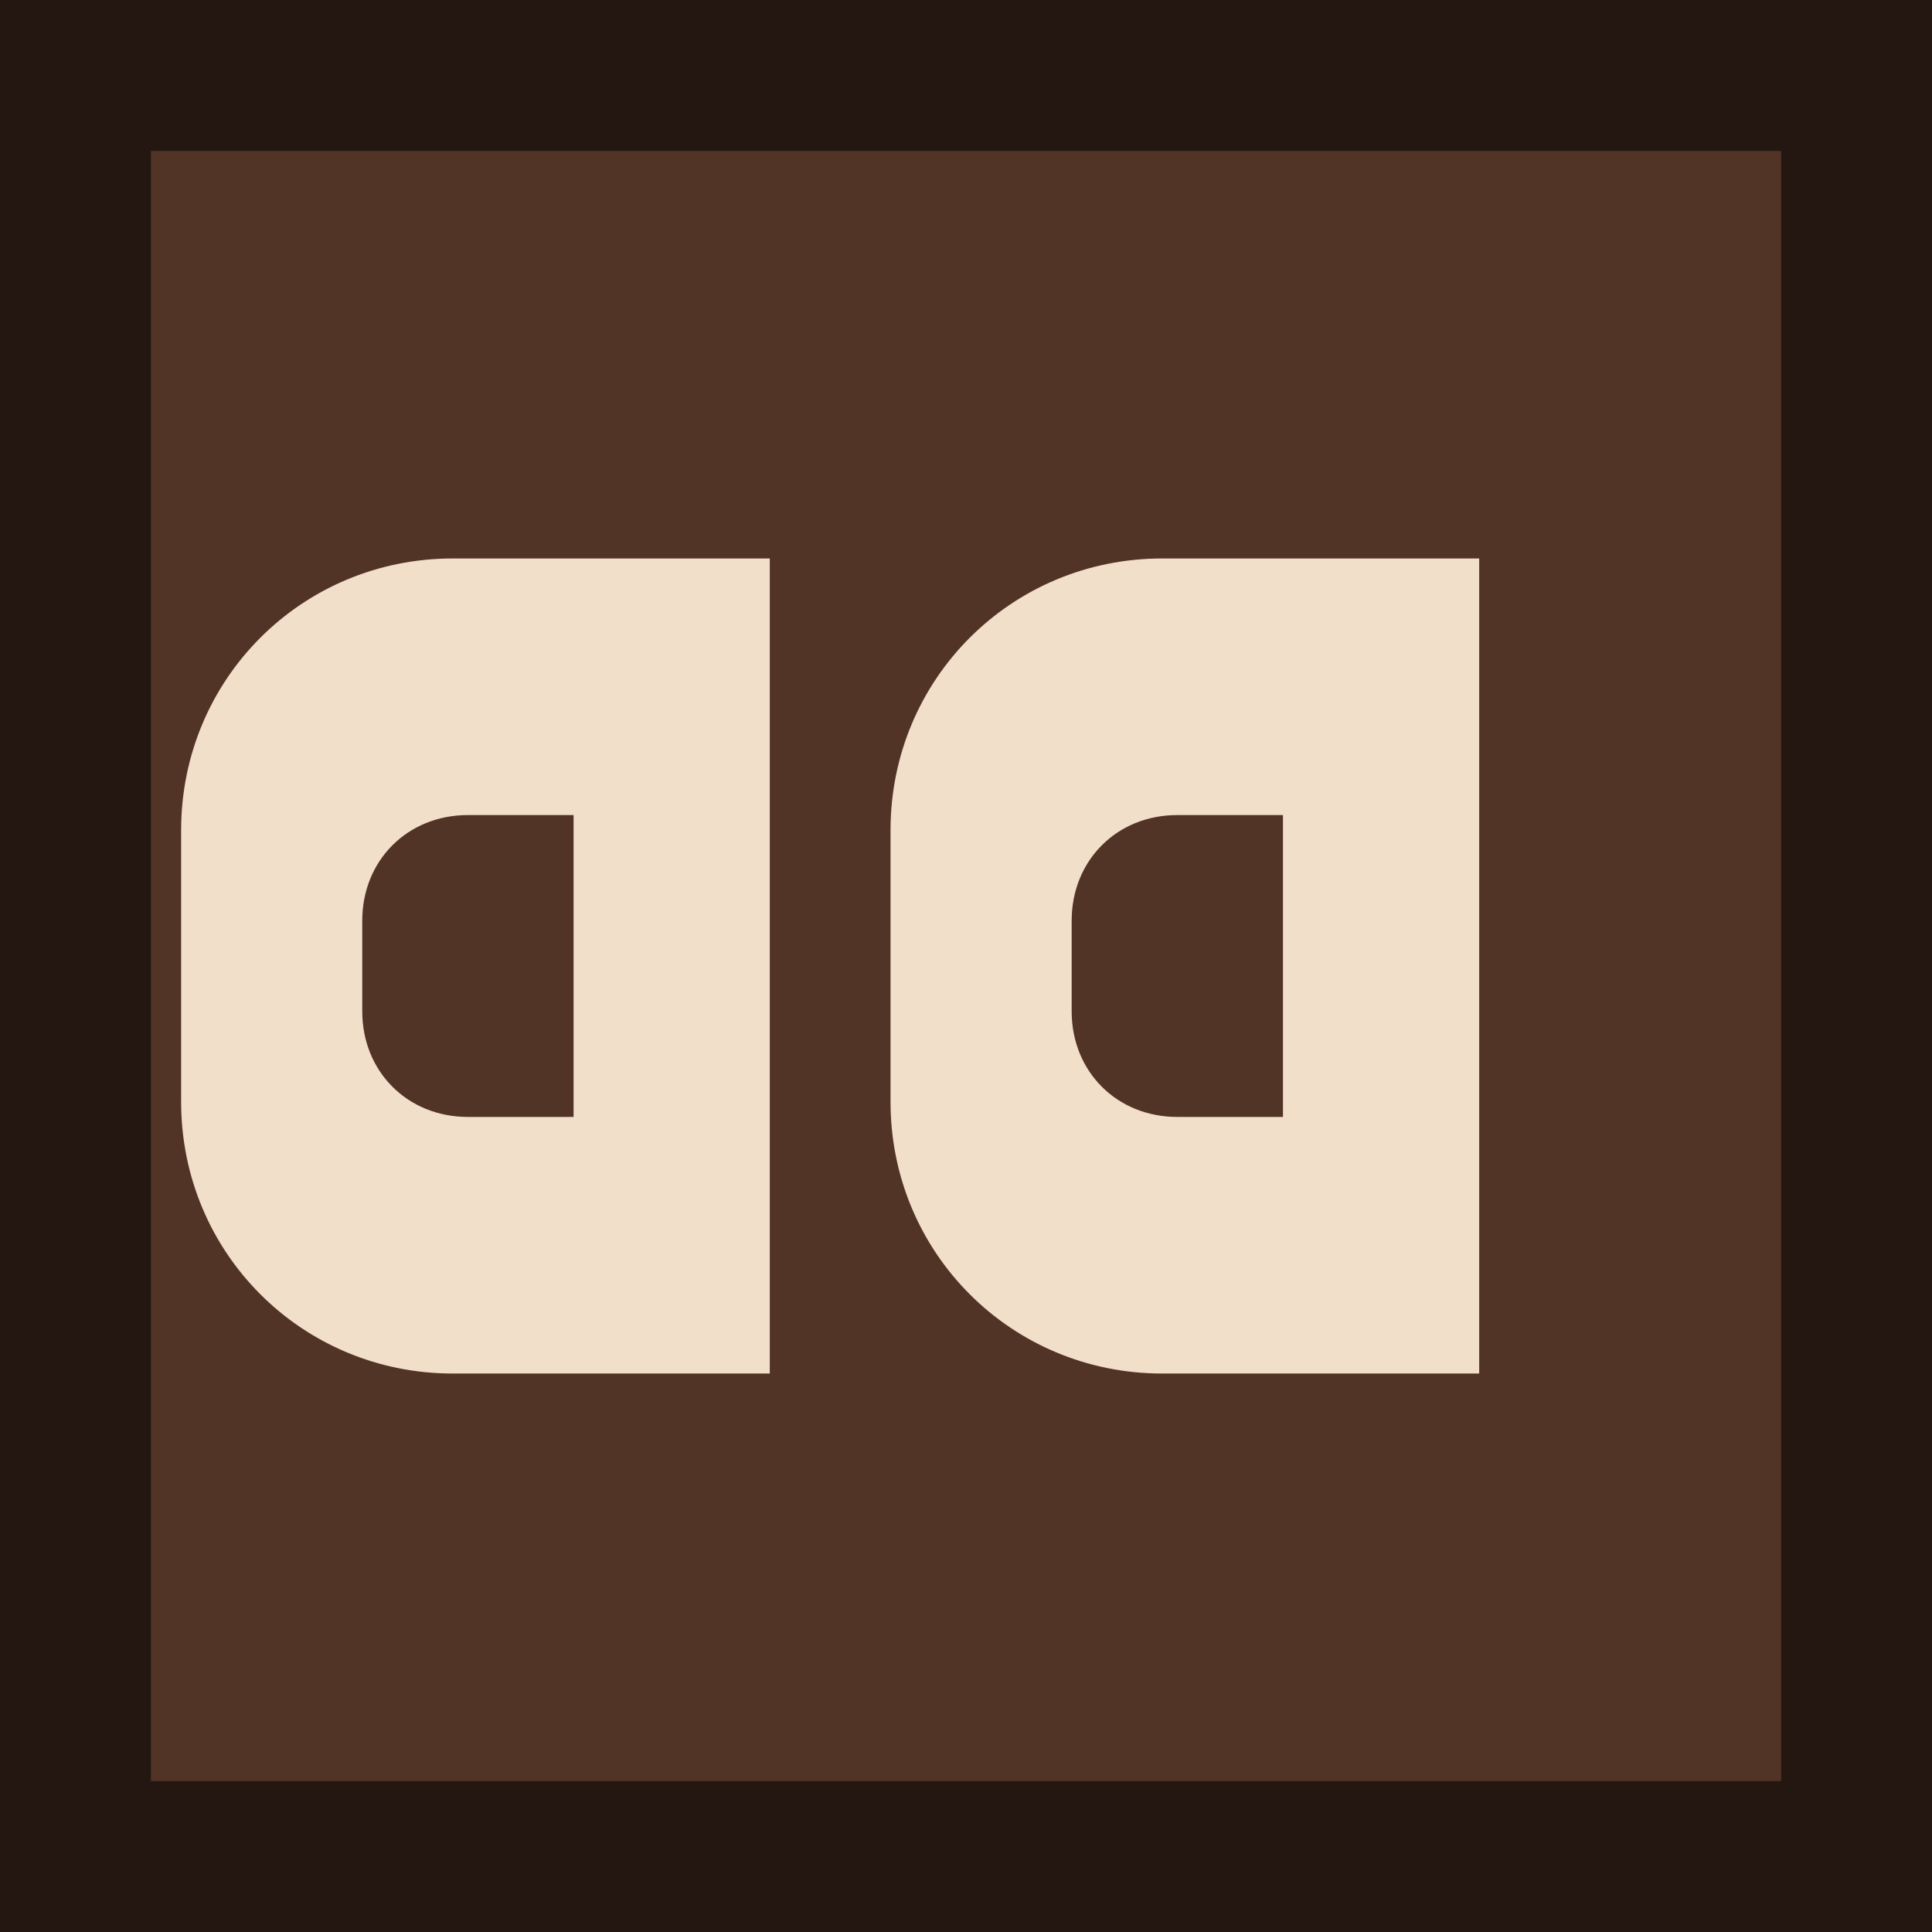
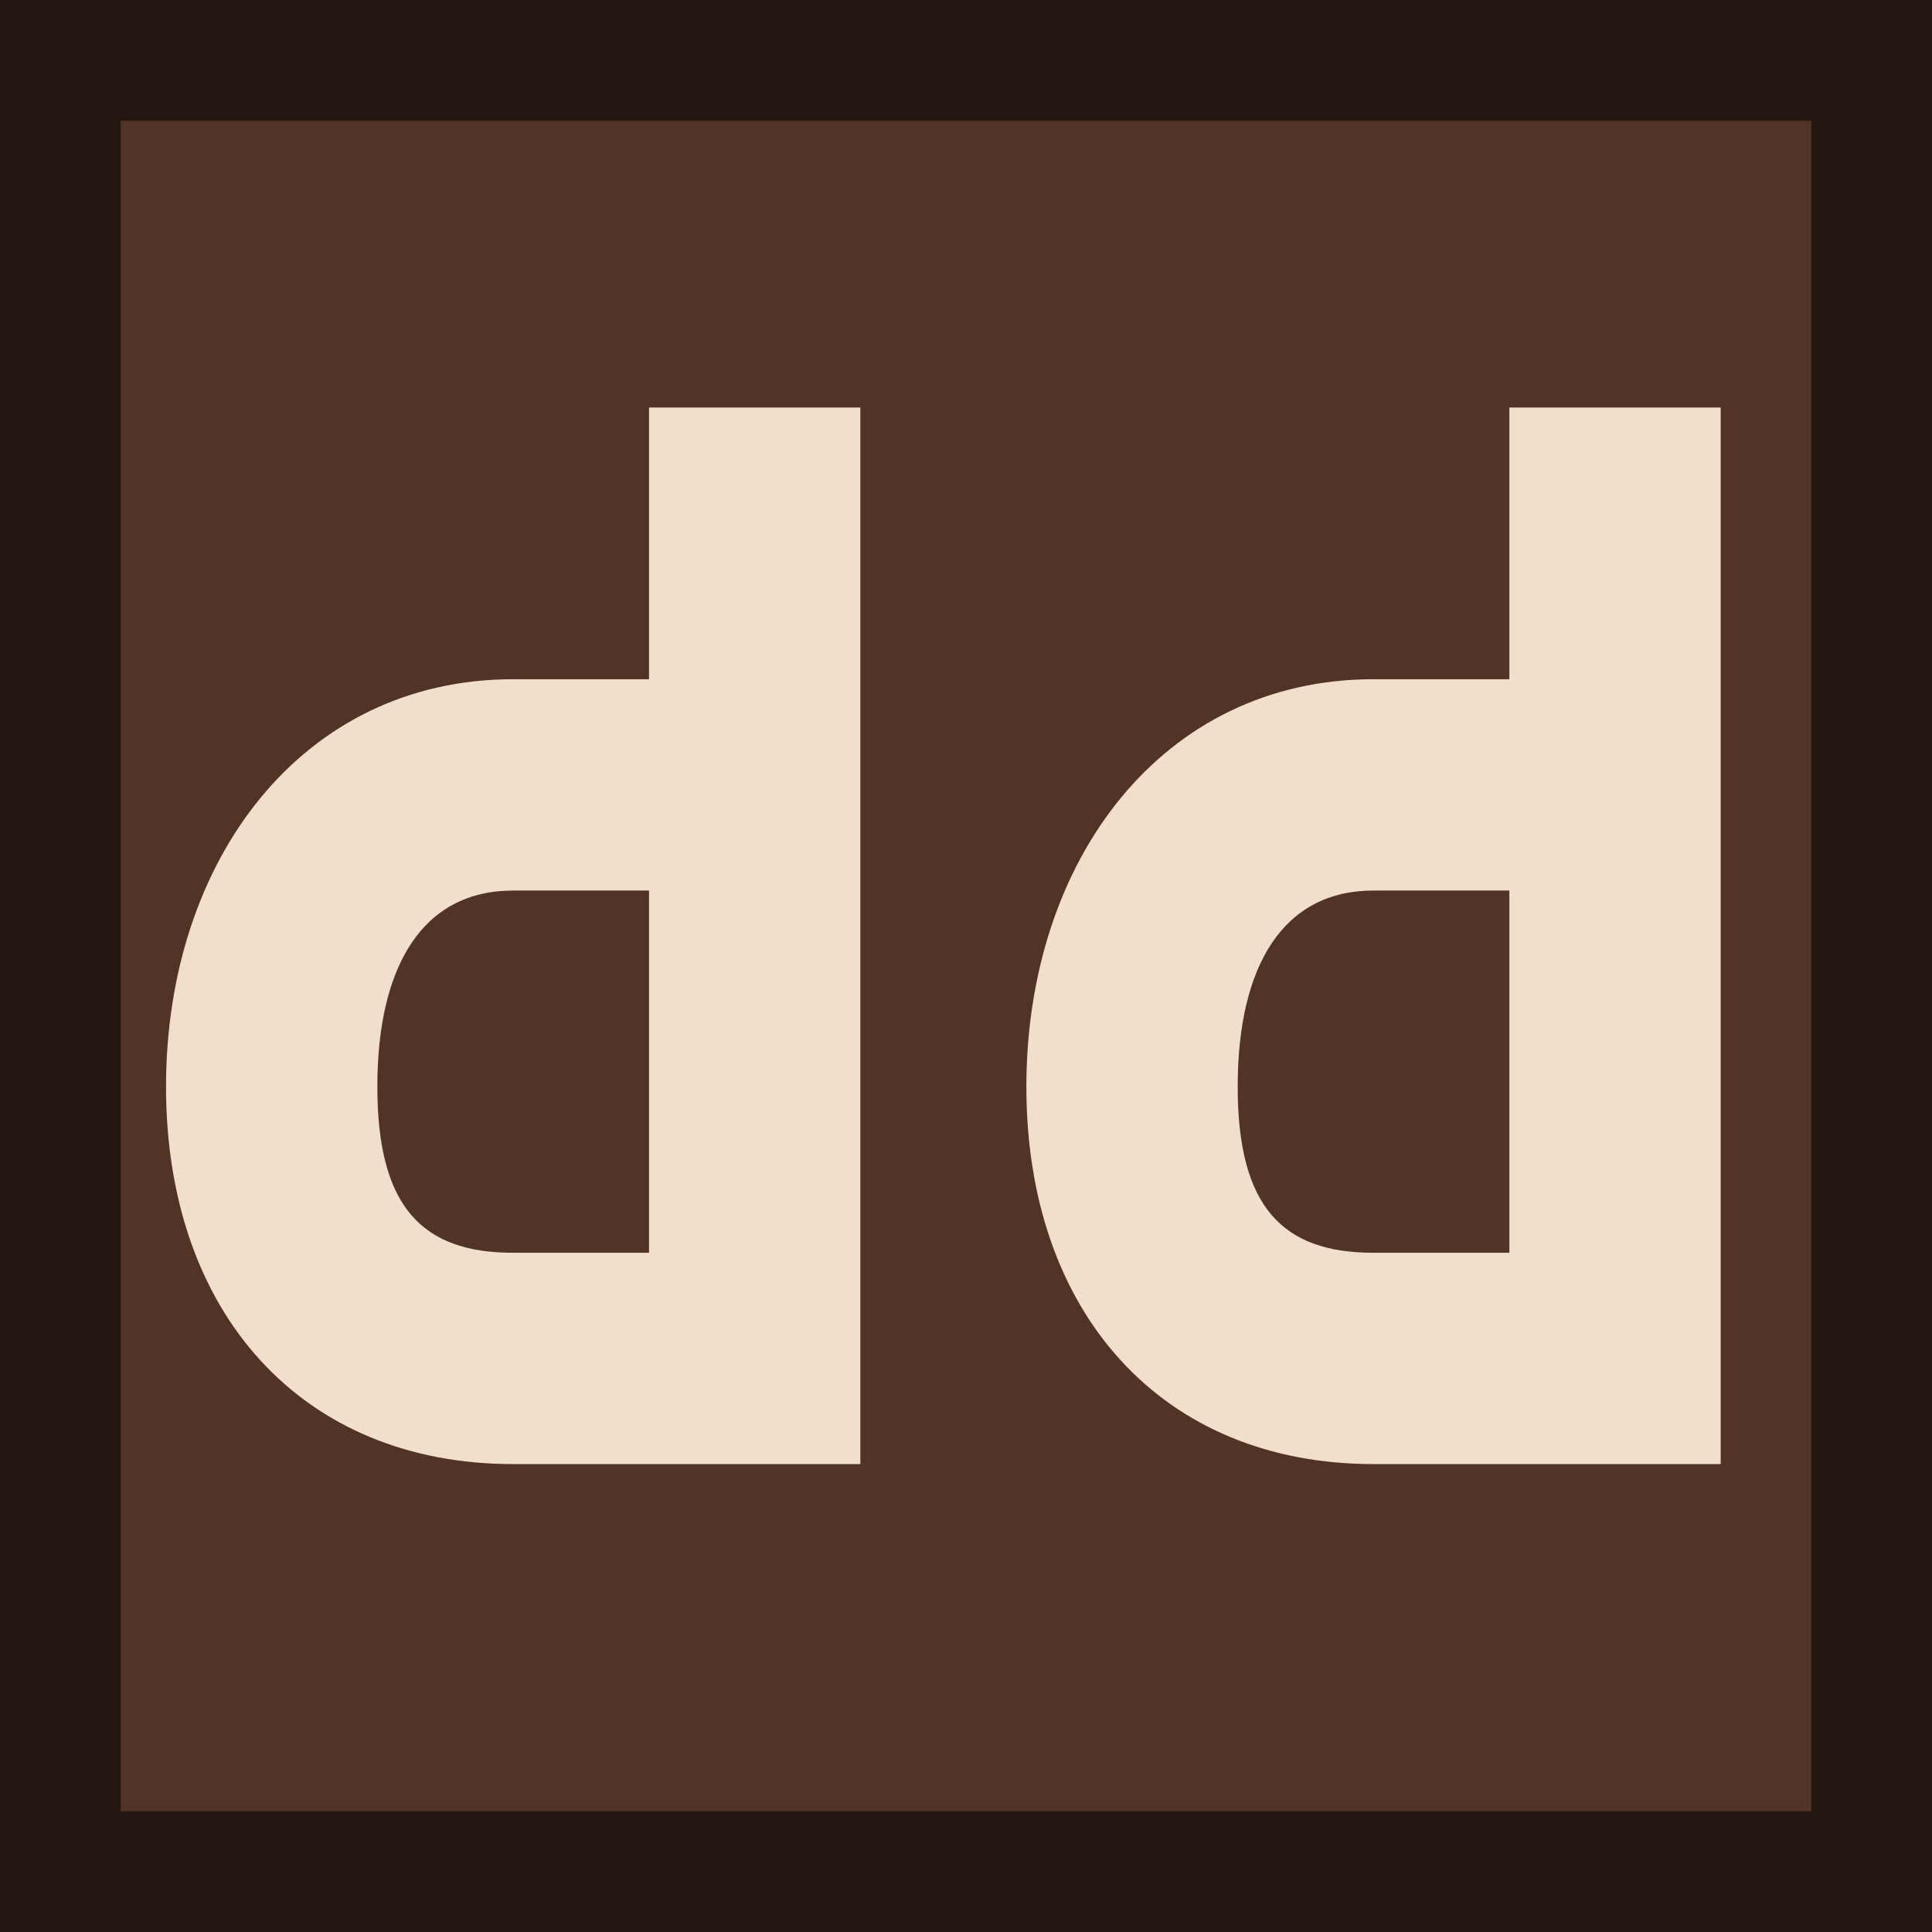
<svg xmlns="http://www.w3.org/2000/svg" width="128" height="128" viewBox="0 0 128 128">
  <rect width="128" height="128" fill="#241711" />
-   <rect x="10" y="10" width="108" height="108" fill="#523426" />
-   <path fill="#f2dfca" d="M30 37h21v54H30c-10 0-18-8-18-18V55c0-10 8-18 18-18zm1 17c-4 0-7 3-7 7v6c0 4 3 7 7 7h7V54h-7zm46-17h21v54H77c-10 0-18-8-18-18V55c0-10 8-18 18-18zm1 17c-4 0-7 3-7 7v6c0 4 3 7 7 7h7V54h-7z" />
+   <rect x="8" y="8" width="112" height="112" fill="#523426" />
+   <path fill="#f2dfca" fill-rule="evenodd" d="     M34 45h9V27h14v70H34c-14 0-23-10-23-25s9-27 23-27zm0 14c-6 0-9 5-9 13s3 11 9 11h9V59h-9z     M91 45h9V27h14v70H91c-14 0-23-10-23-25s9-27 23-27zm0 14c-6 0-9 5-9 13s3 11 9 11h9V59h-9z   " />
</svg>
